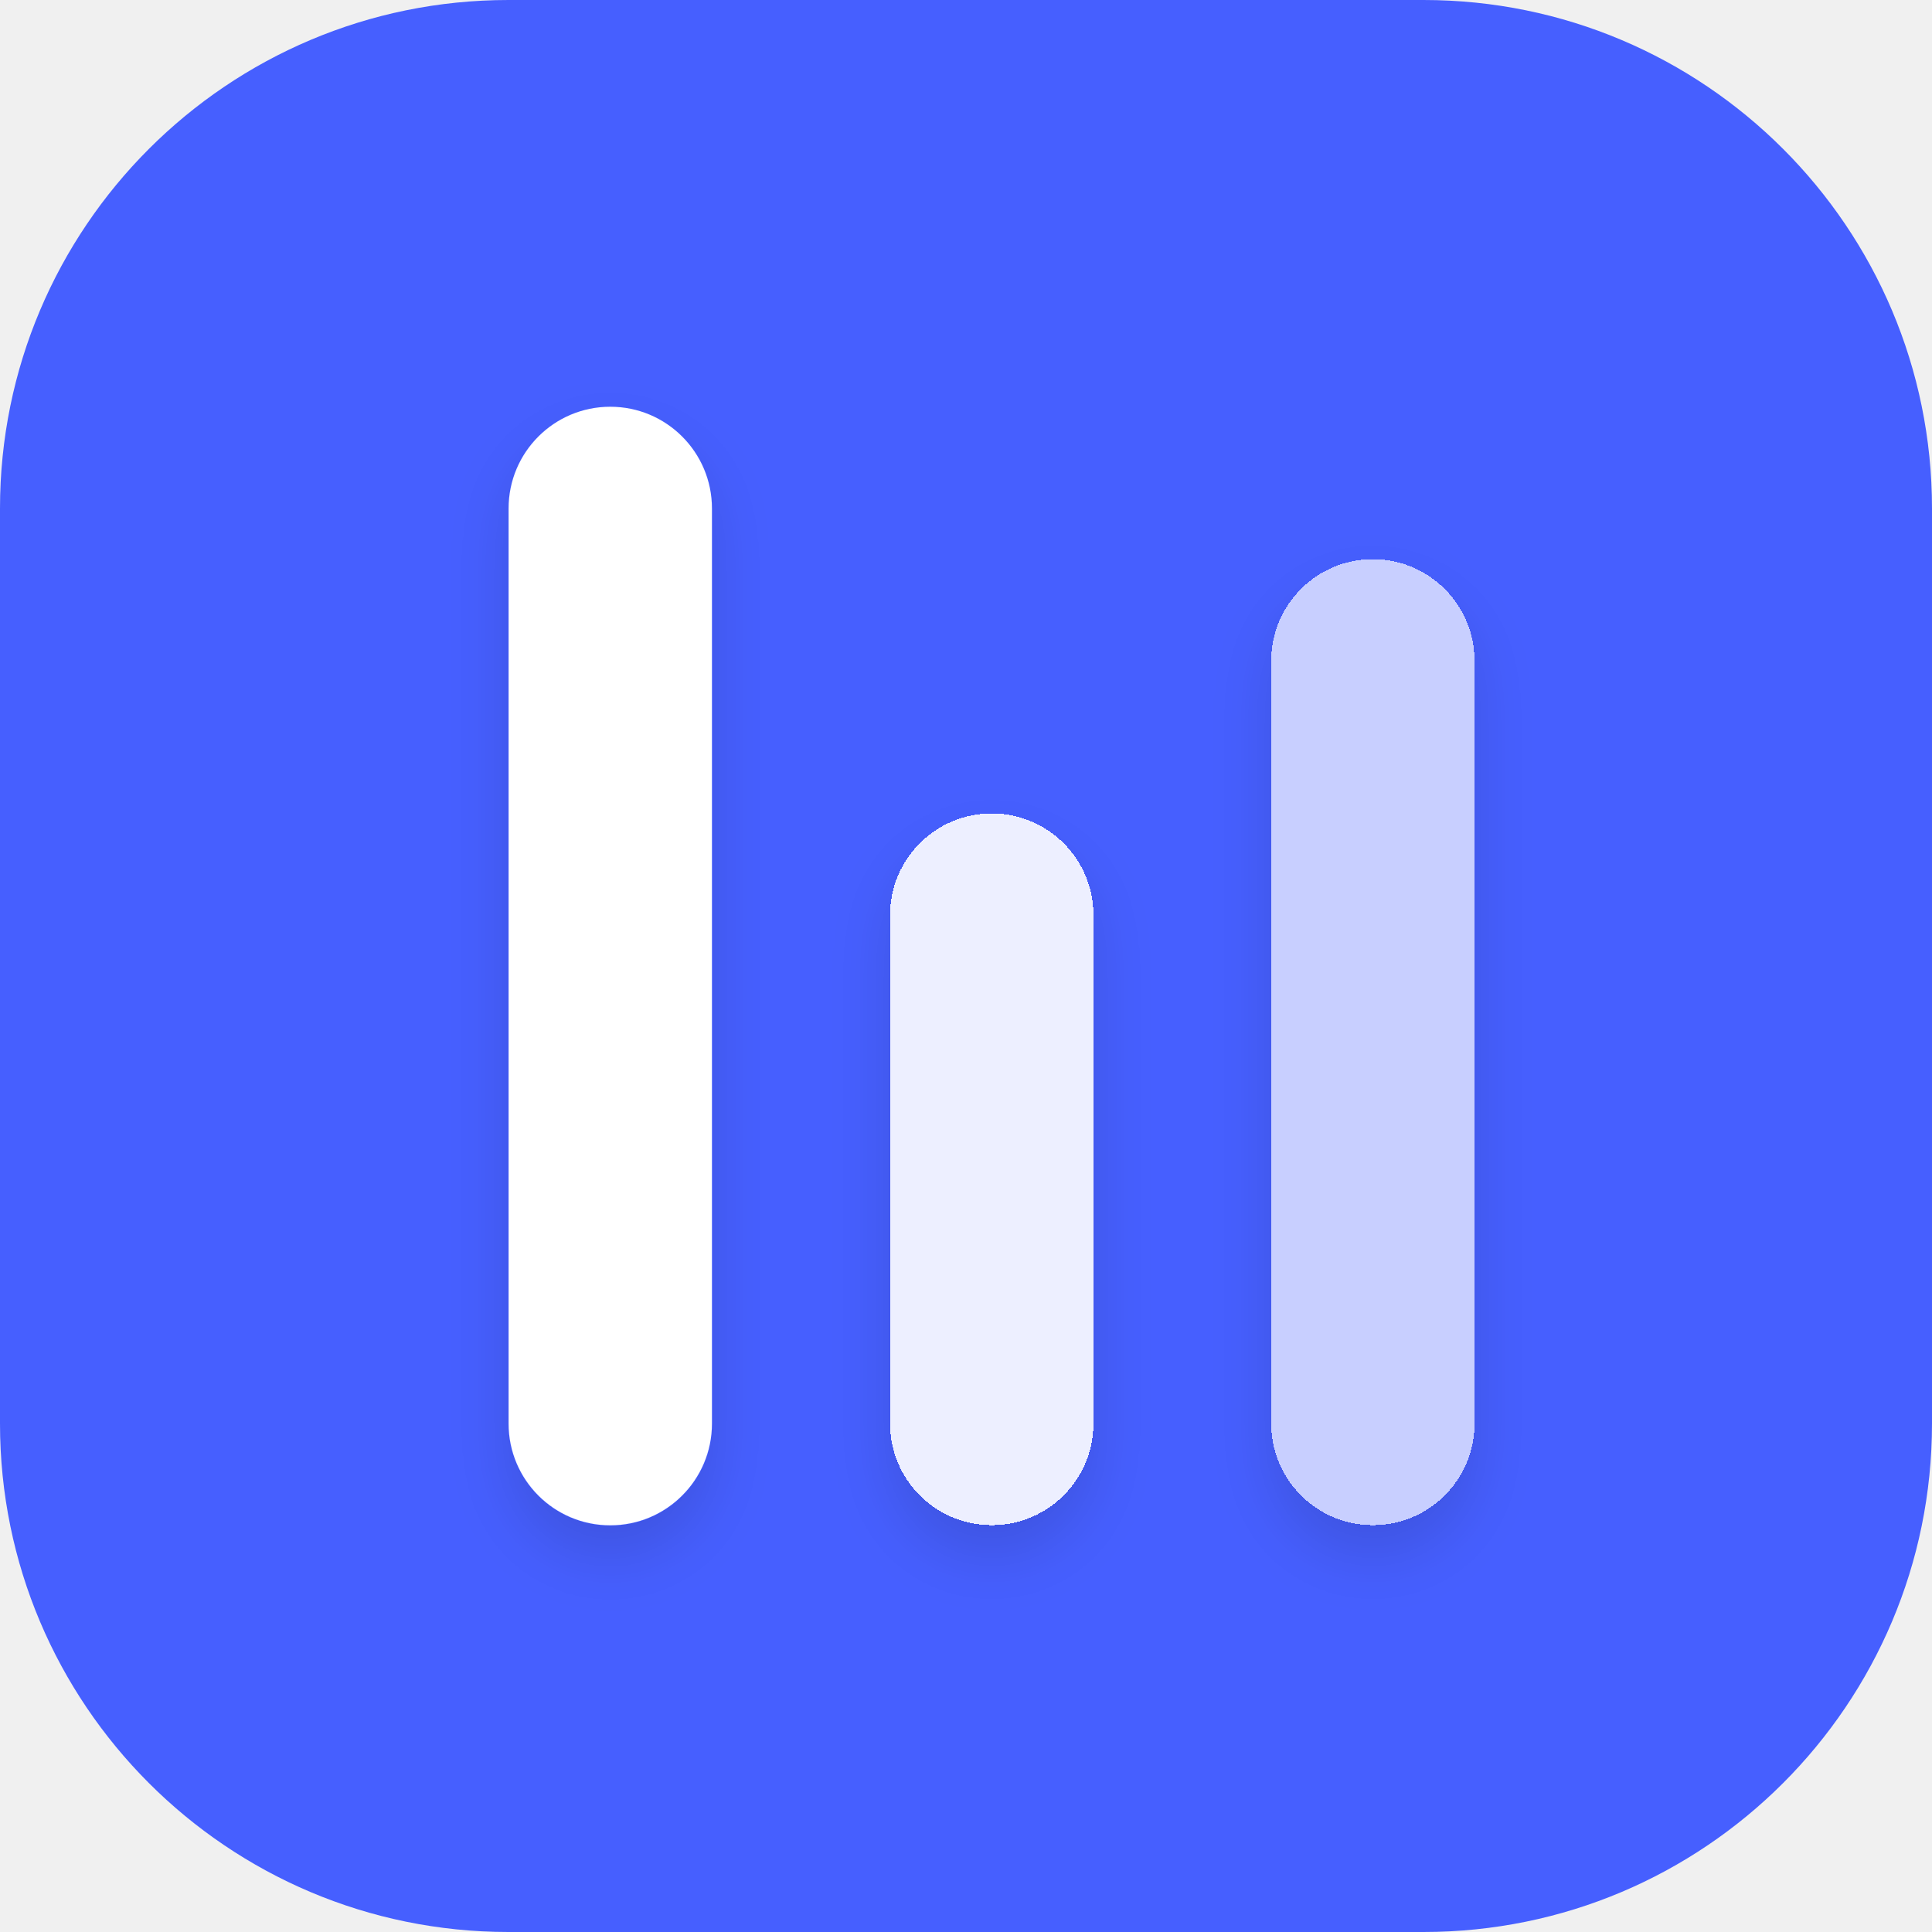
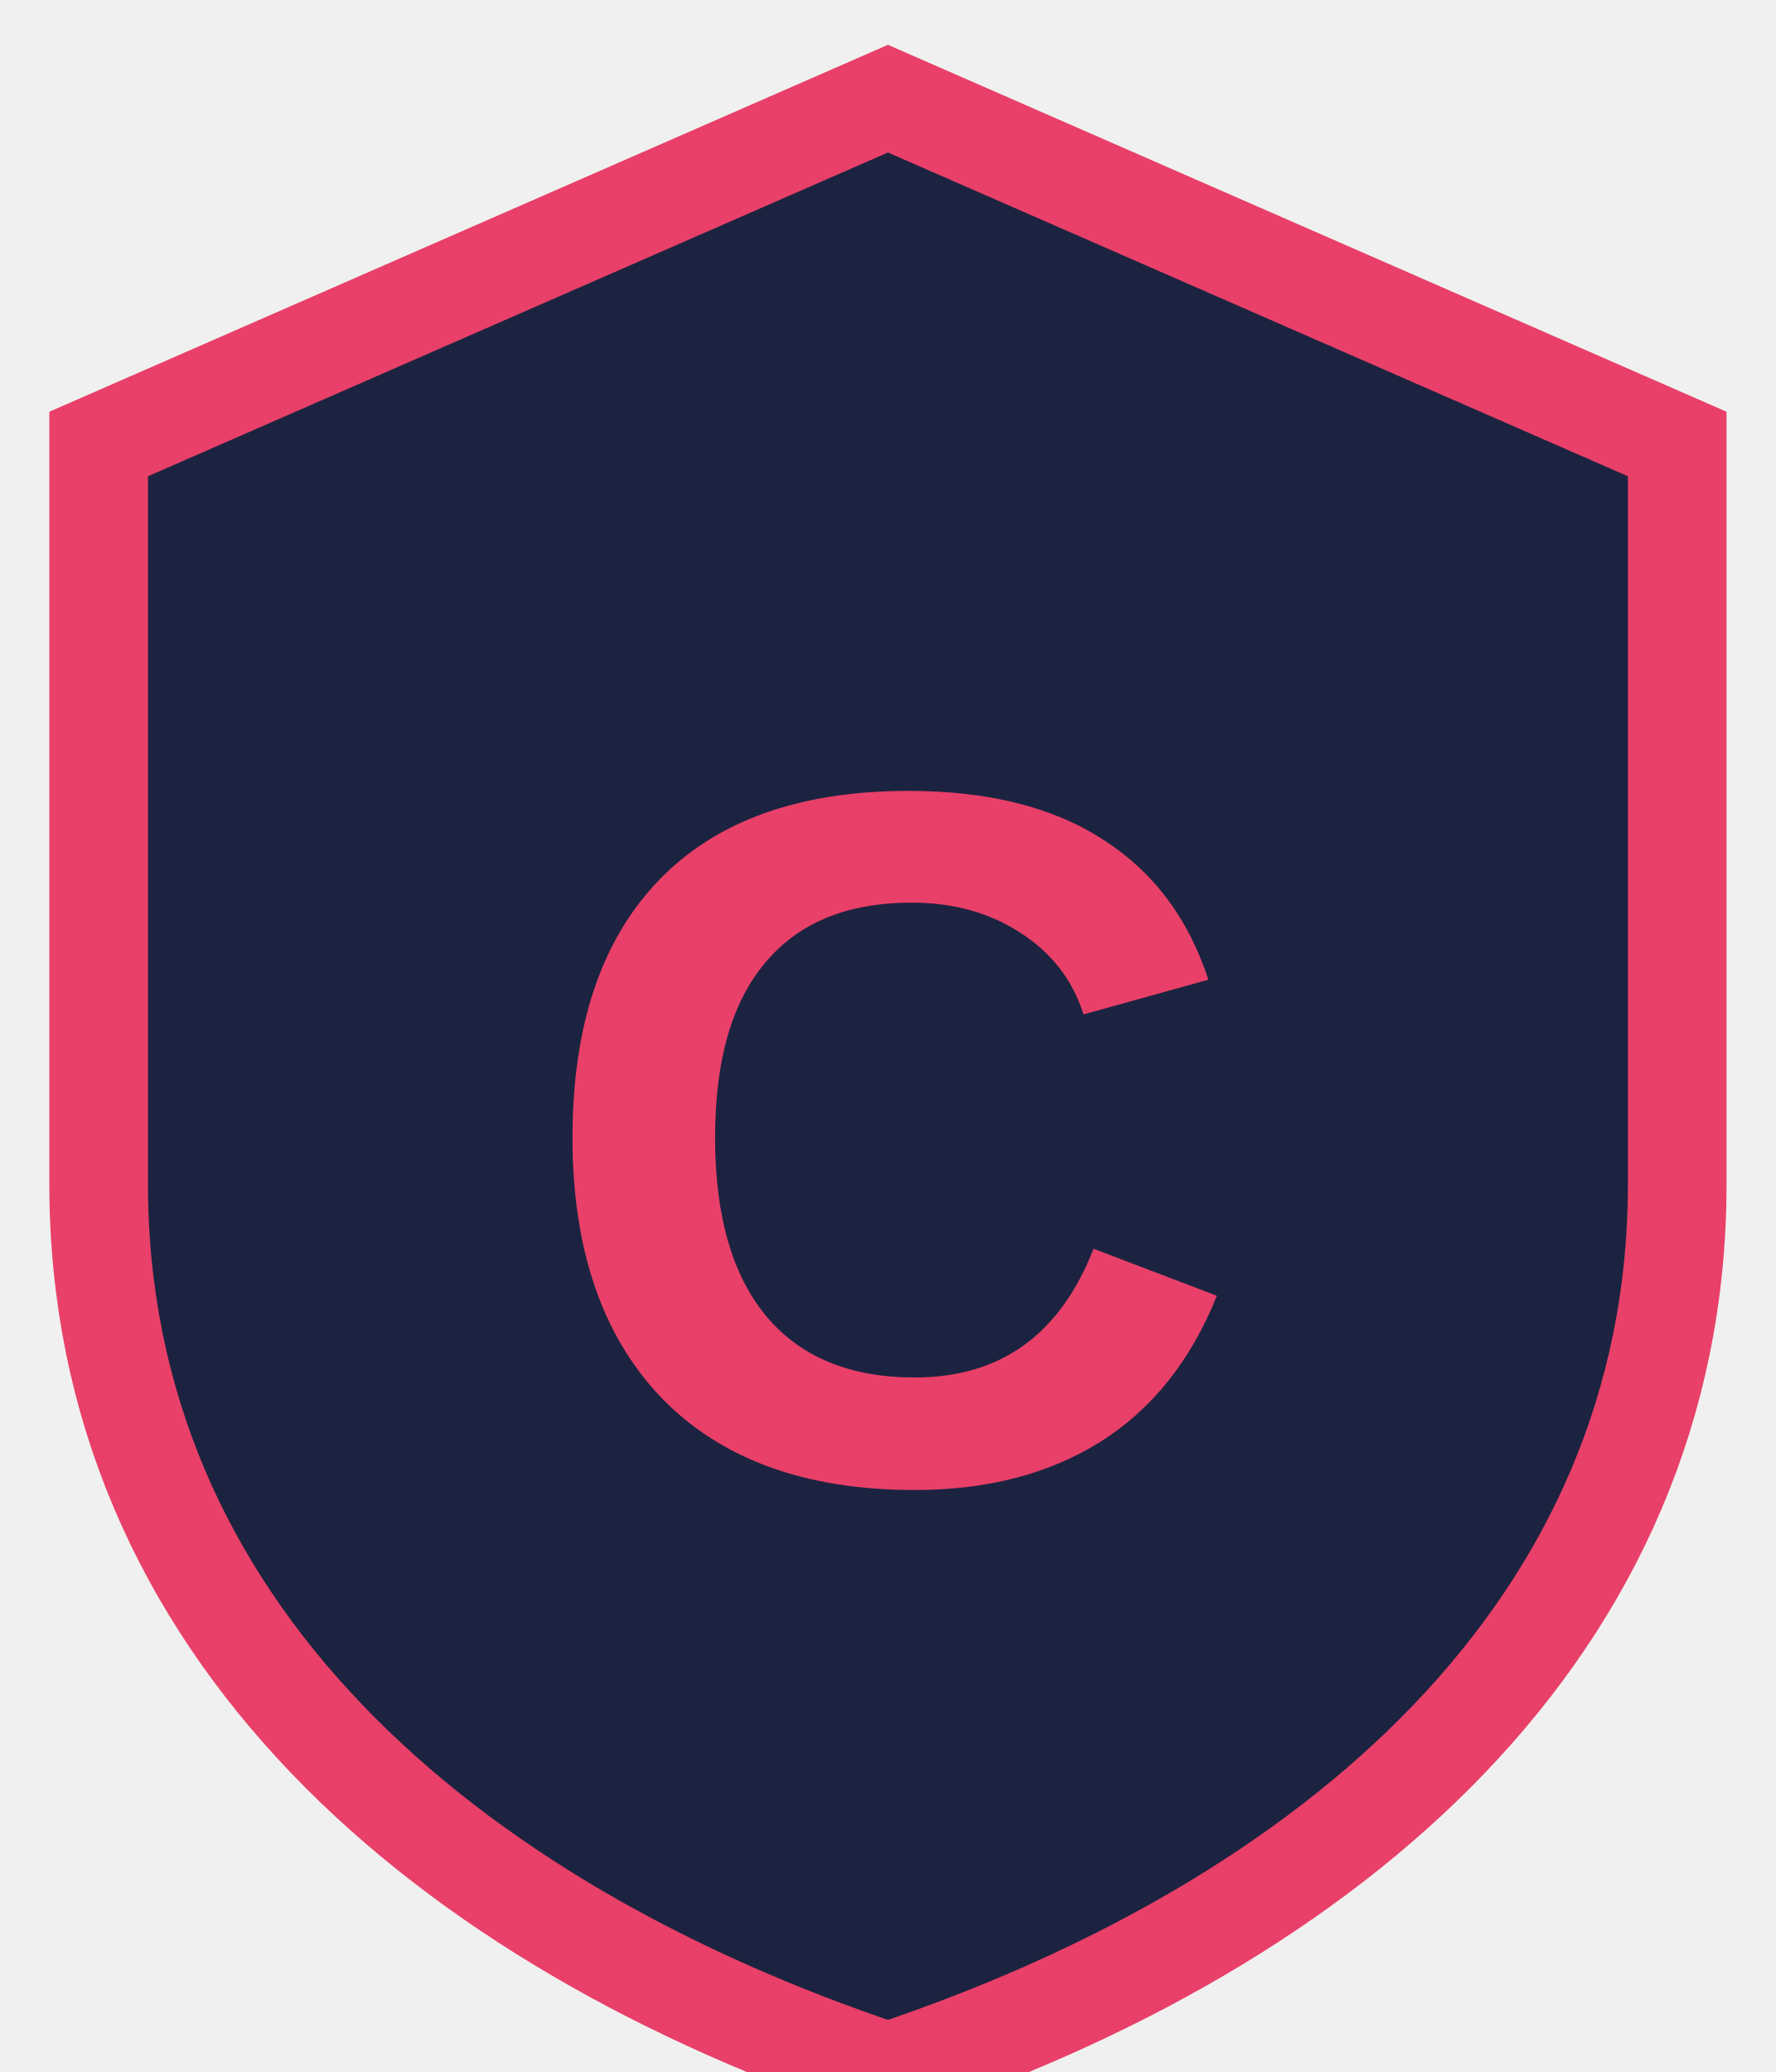
- <svg xmlns="http://www.w3.org/2000/svg" width="32" height="32" viewBox="0 0 32 32" fill="none">
-   <path d="M0 8.421C0 3.77 3.77 0 8.421 0H23.579C28.23 0 32 3.77 32 8.421V23.579C32 28.23 28.23 32 23.579 32H8.421C3.77 32 0 28.23 0 23.579V8.421Z" fill="#465FFF" />
-   <g filter="url(#filter0_d_1884_16361)">
-     <path d="M8.424 8.422C8.424 7.491 9.178 6.737 10.108 6.737C11.038 6.737 11.792 7.491 11.792 8.422V23.579C11.792 24.51 11.038 25.264 10.108 25.264C9.178 25.264 8.424 24.51 8.424 23.579V8.422Z" fill="white" />
-   </g>
-   <g filter="url(#filter1_d_1884_16361)">
-     <path d="M14.742 15.157C14.742 14.227 15.496 13.473 16.426 13.473C17.357 13.473 18.111 14.227 18.111 15.157V23.578C18.111 24.508 17.357 25.262 16.426 25.262C15.496 25.262 14.742 24.508 14.742 23.578V15.157Z" fill="white" fill-opacity="0.9" shape-rendering="crispEdges" />
-   </g>
-   <g filter="url(#filter2_d_1884_16361)">
-     <path d="M21.055 10.946C21.055 10.016 21.809 9.262 22.739 9.262C23.669 9.262 24.423 10.016 24.423 10.946V23.578C24.423 24.508 23.669 25.262 22.739 25.262C21.809 25.262 21.055 24.508 21.055 23.578V10.946Z" fill="white" fill-opacity="0.7" shape-rendering="crispEdges" />
-   </g>
-   <defs>
-     <filter id="filter0_d_1884_16361" x="7.424" y="6.237" width="5.368" height="20.526" filterUnits="userSpaceOnUse" color-interpolation-filters="sRGB">
-       <feFlood flood-opacity="0" result="BackgroundImageFix" />
-       <feColorMatrix in="SourceAlpha" type="matrix" values="0 0 0 0 0 0 0 0 0 0 0 0 0 0 0 0 0 0 127 0" result="hardAlpha" />
-       <feOffset dy="0.5" />
-       <feGaussianBlur stdDeviation="0.5" />
-       <feComposite in2="hardAlpha" operator="out" />
-       <feColorMatrix type="matrix" values="0 0 0 0 0 0 0 0 0 0 0 0 0 0 0 0 0 0 0.12 0" />
-       <feBlend mode="normal" in2="BackgroundImageFix" result="effect1_dropShadow_1884_16361" />
-       <feBlend mode="normal" in="SourceGraphic" in2="effect1_dropShadow_1884_16361" result="shape" />
-     </filter>
-     <filter id="filter1_d_1884_16361" x="13.742" y="12.973" width="5.368" height="13.789" filterUnits="userSpaceOnUse" color-interpolation-filters="sRGB">
-       <feFlood flood-opacity="0" result="BackgroundImageFix" />
-       <feColorMatrix in="SourceAlpha" type="matrix" values="0 0 0 0 0 0 0 0 0 0 0 0 0 0 0 0 0 0 127 0" result="hardAlpha" />
-       <feOffset dy="0.5" />
-       <feGaussianBlur stdDeviation="0.5" />
-       <feComposite in2="hardAlpha" operator="out" />
-       <feColorMatrix type="matrix" values="0 0 0 0 0 0 0 0 0 0 0 0 0 0 0 0 0 0 0.12 0" />
-       <feBlend mode="normal" in2="BackgroundImageFix" result="effect1_dropShadow_1884_16361" />
-       <feBlend mode="normal" in="SourceGraphic" in2="effect1_dropShadow_1884_16361" result="shape" />
-     </filter>
-     <filter id="filter2_d_1884_16361" x="20.055" y="8.762" width="5.368" height="18" filterUnits="userSpaceOnUse" color-interpolation-filters="sRGB">
-       <feFlood flood-opacity="0" result="BackgroundImageFix" />
-       <feColorMatrix in="SourceAlpha" type="matrix" values="0 0 0 0 0 0 0 0 0 0 0 0 0 0 0 0 0 0 127 0" result="hardAlpha" />
-       <feOffset dy="0.5" />
-       <feGaussianBlur stdDeviation="0.5" />
-       <feComposite in2="hardAlpha" operator="out" />
-       <feColorMatrix type="matrix" values="0 0 0 0 0 0 0 0 0 0 0 0 0 0 0 0 0 0 0.12 0" />
-       <feBlend mode="normal" in2="BackgroundImageFix" result="effect1_dropShadow_1884_16361" />
-       <feBlend mode="normal" in="SourceGraphic" in2="effect1_dropShadow_1884_16361" result="shape" />
-     </filter>
-   </defs>
+ <svg xmlns="http://www.w3.org/2000/svg" viewBox="0 0 36 42" width="36" height="42" fill="none">
+   <path d="M18 2 L34 9 L34 24 C34 33 27 39 18 42 C9 39 2 33 2 24 L2 9 Z" fill="#1C2340" />
+   <path d="M18 2 L34 9 L34 24 C34 33 27 39 18 42 C9 39 2 33 2 24 L2 9 Z" fill="none" stroke="#E84068" stroke-width="2" />
+   <text x="18" y="30" text-anchor="middle" font-family="'Arial Black',Arial,sans-serif" font-size="20" font-weight="900" fill="#E84068">C</text>
</svg>
